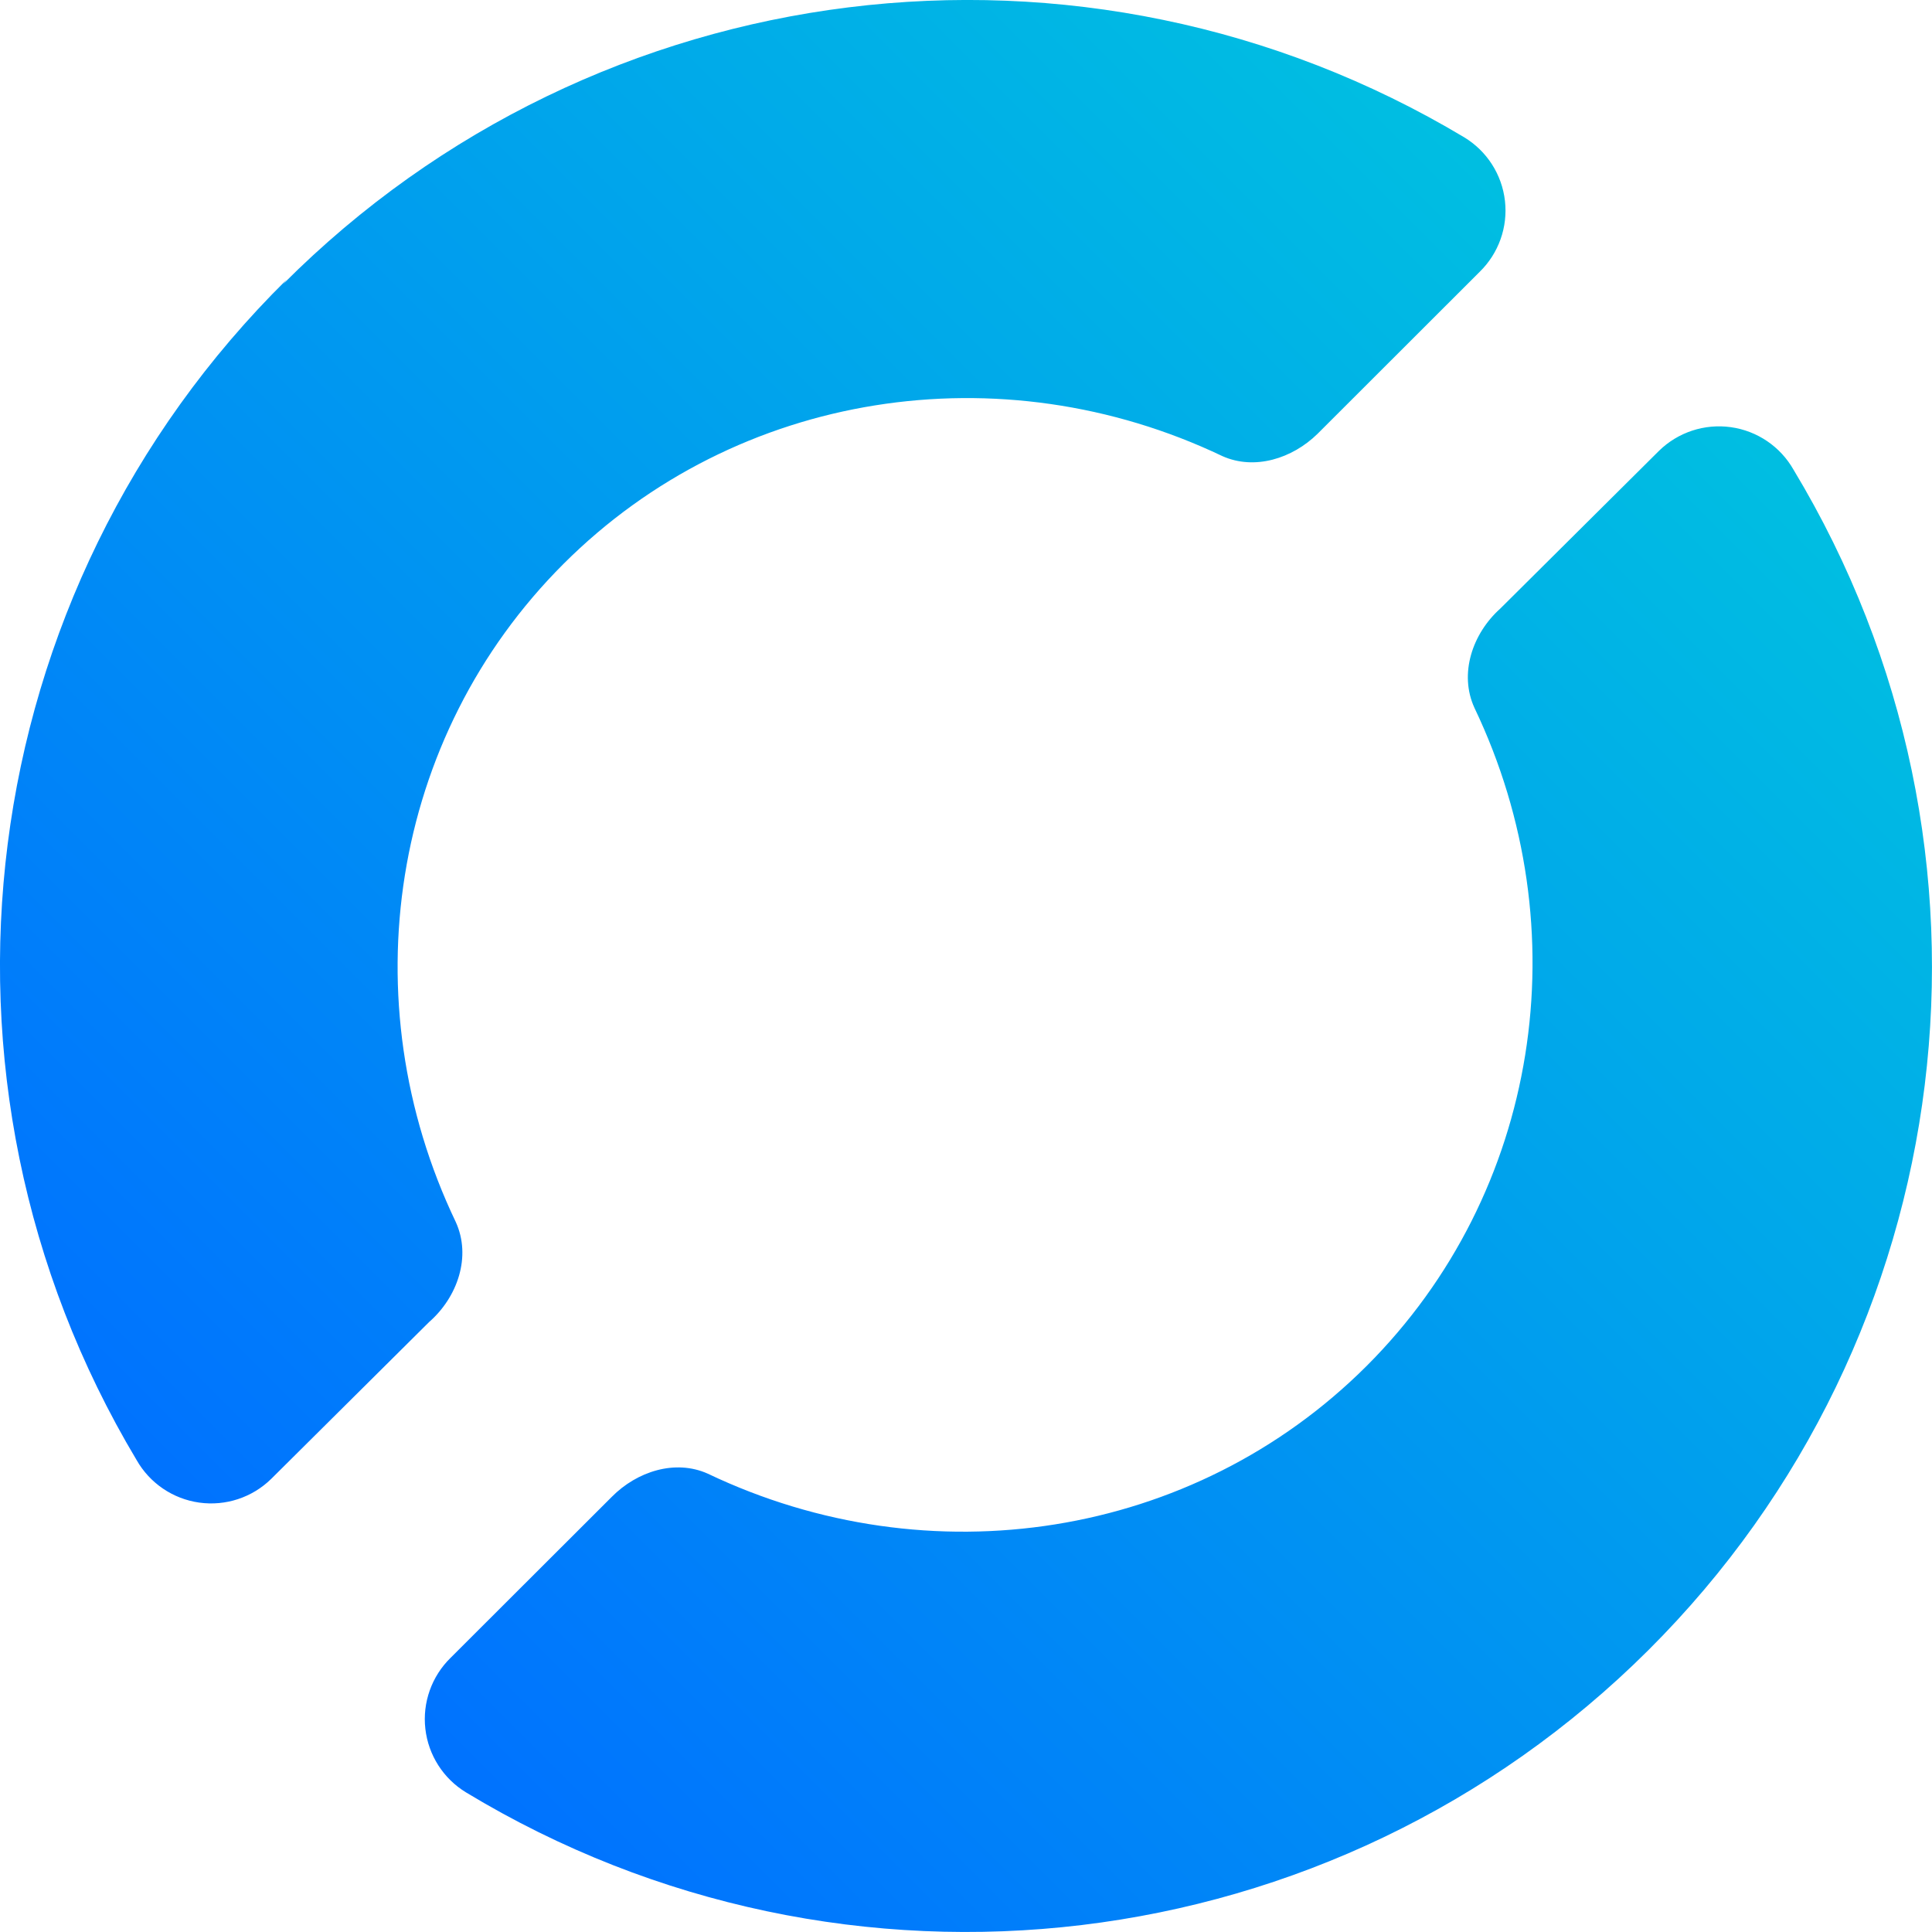
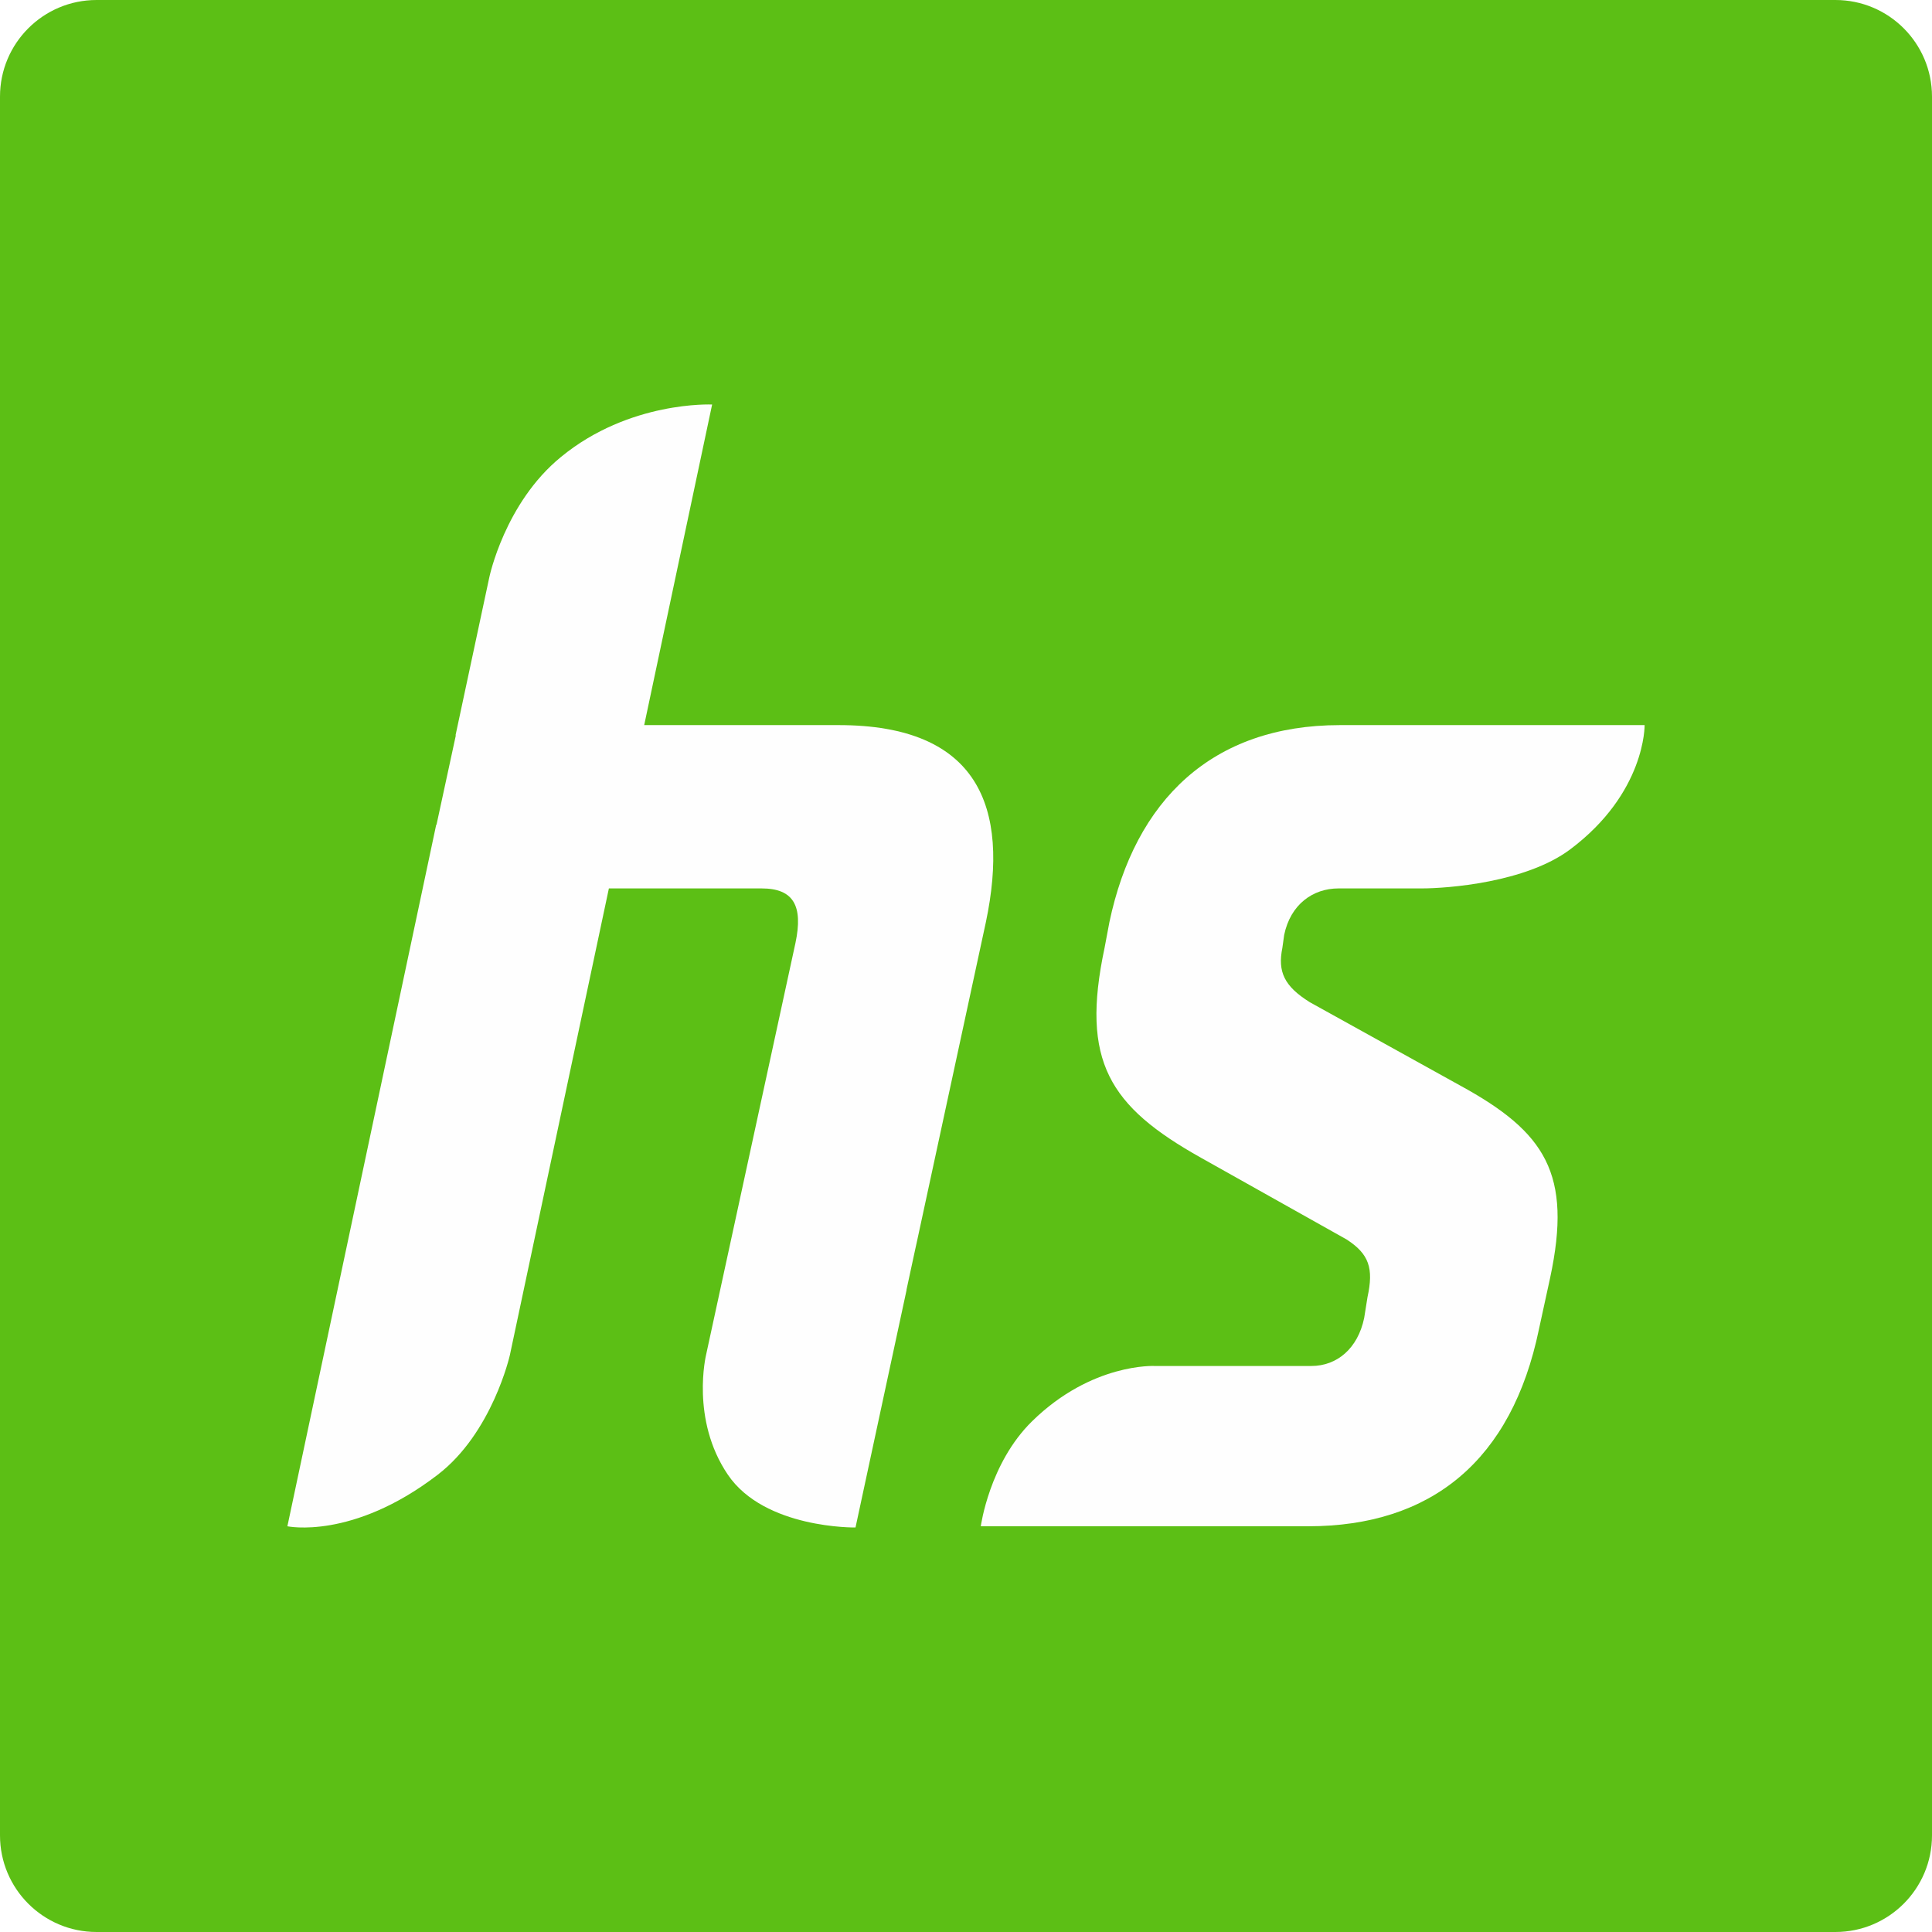
- <svg xmlns="http://www.w3.org/2000/svg" xmlns:xlink="http://www.w3.org/1999/xlink" xml:space="preserve" width="26" height="26" style="isolation:isolate" viewBox="66.993 897.484 26 26">
+ <svg xmlns="http://www.w3.org/2000/svg" xml:space="preserve" width="64px" height="64px" version="1.0" style="shape-rendering:geometricPrecision; text-rendering:geometricPrecision; image-rendering:optimizeQuality; fill-rule:evenodd; clip-rule:evenodd" viewBox="0 0 64 64">
  <defs>
-     <linearGradient xlink:href="#a" id="b" x1=".148" x2=".845" y1=".851" y2=".154" gradientTransform="matrix(26.00048 0 0 25.99935 66.993 897.485)" gradientUnits="userSpaceOnUse" />
+     <style type="text/css">
+    
+     .fil0 {fill:#5CBF15}
+     .fil1 {fill:#FEFEFE;fill-rule:nonzero}
+    
+   </style>
  </defs>
-   <linearGradient id="a" x1=".148" x2=".845" y1=".851" y2=".154" gradientTransform="matrix(26.301 0 0 26.331 90.674 911.757)" gradientUnits="userSpaceOnUse">
-     <stop offset="0" stop-color="#004ba6" style="stop-color:#0071ff;stop-opacity:1" />
-     <stop offset="1" stop-color="#00bfe1" style="stop-color:#00bfe1;stop-opacity:1" />
-   </linearGradient>
-   <path fill="url(#a)" d="m89.318 903.552-2.135 2.122c-.376.337-.558.879-.347 1.337 1.422 2.976.882 6.524-1.452 8.856-2.335 2.331-5.887 2.87-8.866 1.449-.439-.197-.954-.03-1.292.312l-2.17 2.167a1.154 1.154 0 0 0 .208 1.81 13.005 13.005 0 0 0 15.91-1.912 12.97 12.97 0 0 0 1.956-15.887 1.154 1.154 0 0 0-1.812-.254zm-18.467-2.305a12.969 12.969 0 0 0-2.02 15.885 1.154 1.154 0 0 0 1.812.254l2.124-2.11c.385-.336.572-.884.359-1.348-1.423-2.976-.884-6.524 1.451-8.856 2.334-2.332 5.887-2.871 8.866-1.45.434.194.942.033 1.281-.3l2.182-2.18a1.152 1.152 0 0 0-.208-1.81 13.009 13.009 0 0 0-15.893 1.973z" style="fill:url(#b);stroke-width:.988" />
+   <g id="Vrstva_x0020_1">
+     <g id="_905292072">
+       <rect class="fil0" width="64" height="64" rx="3.2" ry="3.2" />
+       <g>
+         <path class="fil1" d="M24.94 29.43l-4.77 0 -3.28 15.46c0,0 -0.58,2.58 -2.4,3.97 -2.82,2.16 -4.97,1.7 -4.97,1.7l4.93 -23.24 0.01 0 0.64 -2.96 -0.01 0 1.12 -5.24c0,0 0.51,-2.46 2.37,-3.98 2.27,-1.87 5.01,-1.74 5.01,-1.74l-2.25 10.62 6.44 0c4.62,0 5.68,2.7 4.88,6.52l-2.29 10.61 0 0 -0.04 0.18 -0.3 1.39 0 0.02 -1.69 7.86c0,0 -3.01,0.05 -4.23,-1.75 -1.24,-1.83 -0.72,-3.97 -0.72,-3.97l2.96 -13.64c0.26,-1.23 -0.06,-1.81 -1.12,-1.81l-0.29 0z" />
+         <path class="fil1" d="M44.39 24.02c-4.24,0 -6.79,2.49 -7.64,6.53l-0.16 0.85c-0.8,3.76 0.16,5.25 3.19,6.95l4.83 2.71c0.74,0.48 0.9,0.95 0.69,1.91l-0.11 0.69c-0.21,1.01 -0.9,1.59 -1.75,1.59l-5.19 0c0,0 -2.08,-0.11 -4.06,1.83 -1.42,1.39 -1.7,3.48 -1.7,3.48l10.84 0c4.09,0 6.75,-2.18 7.65,-6.53l0.37 -1.7c0.74,-3.45 -0.16,-4.83 -2.98,-6.37l-4.98 -2.76c-0.85,-0.53 -1.07,-1.01 -0.91,-1.8l0.06 -0.43c0.21,-1.01 0.95,-1.54 1.8,-1.54l2.75 0c0.85,0 3.45,-0.19 4.92,-1.29 2.51,-1.88 2.47,-4.12 2.47,-4.12l-10.09 0z" />
+       </g>
+     </g>
+   </g>
</svg>
